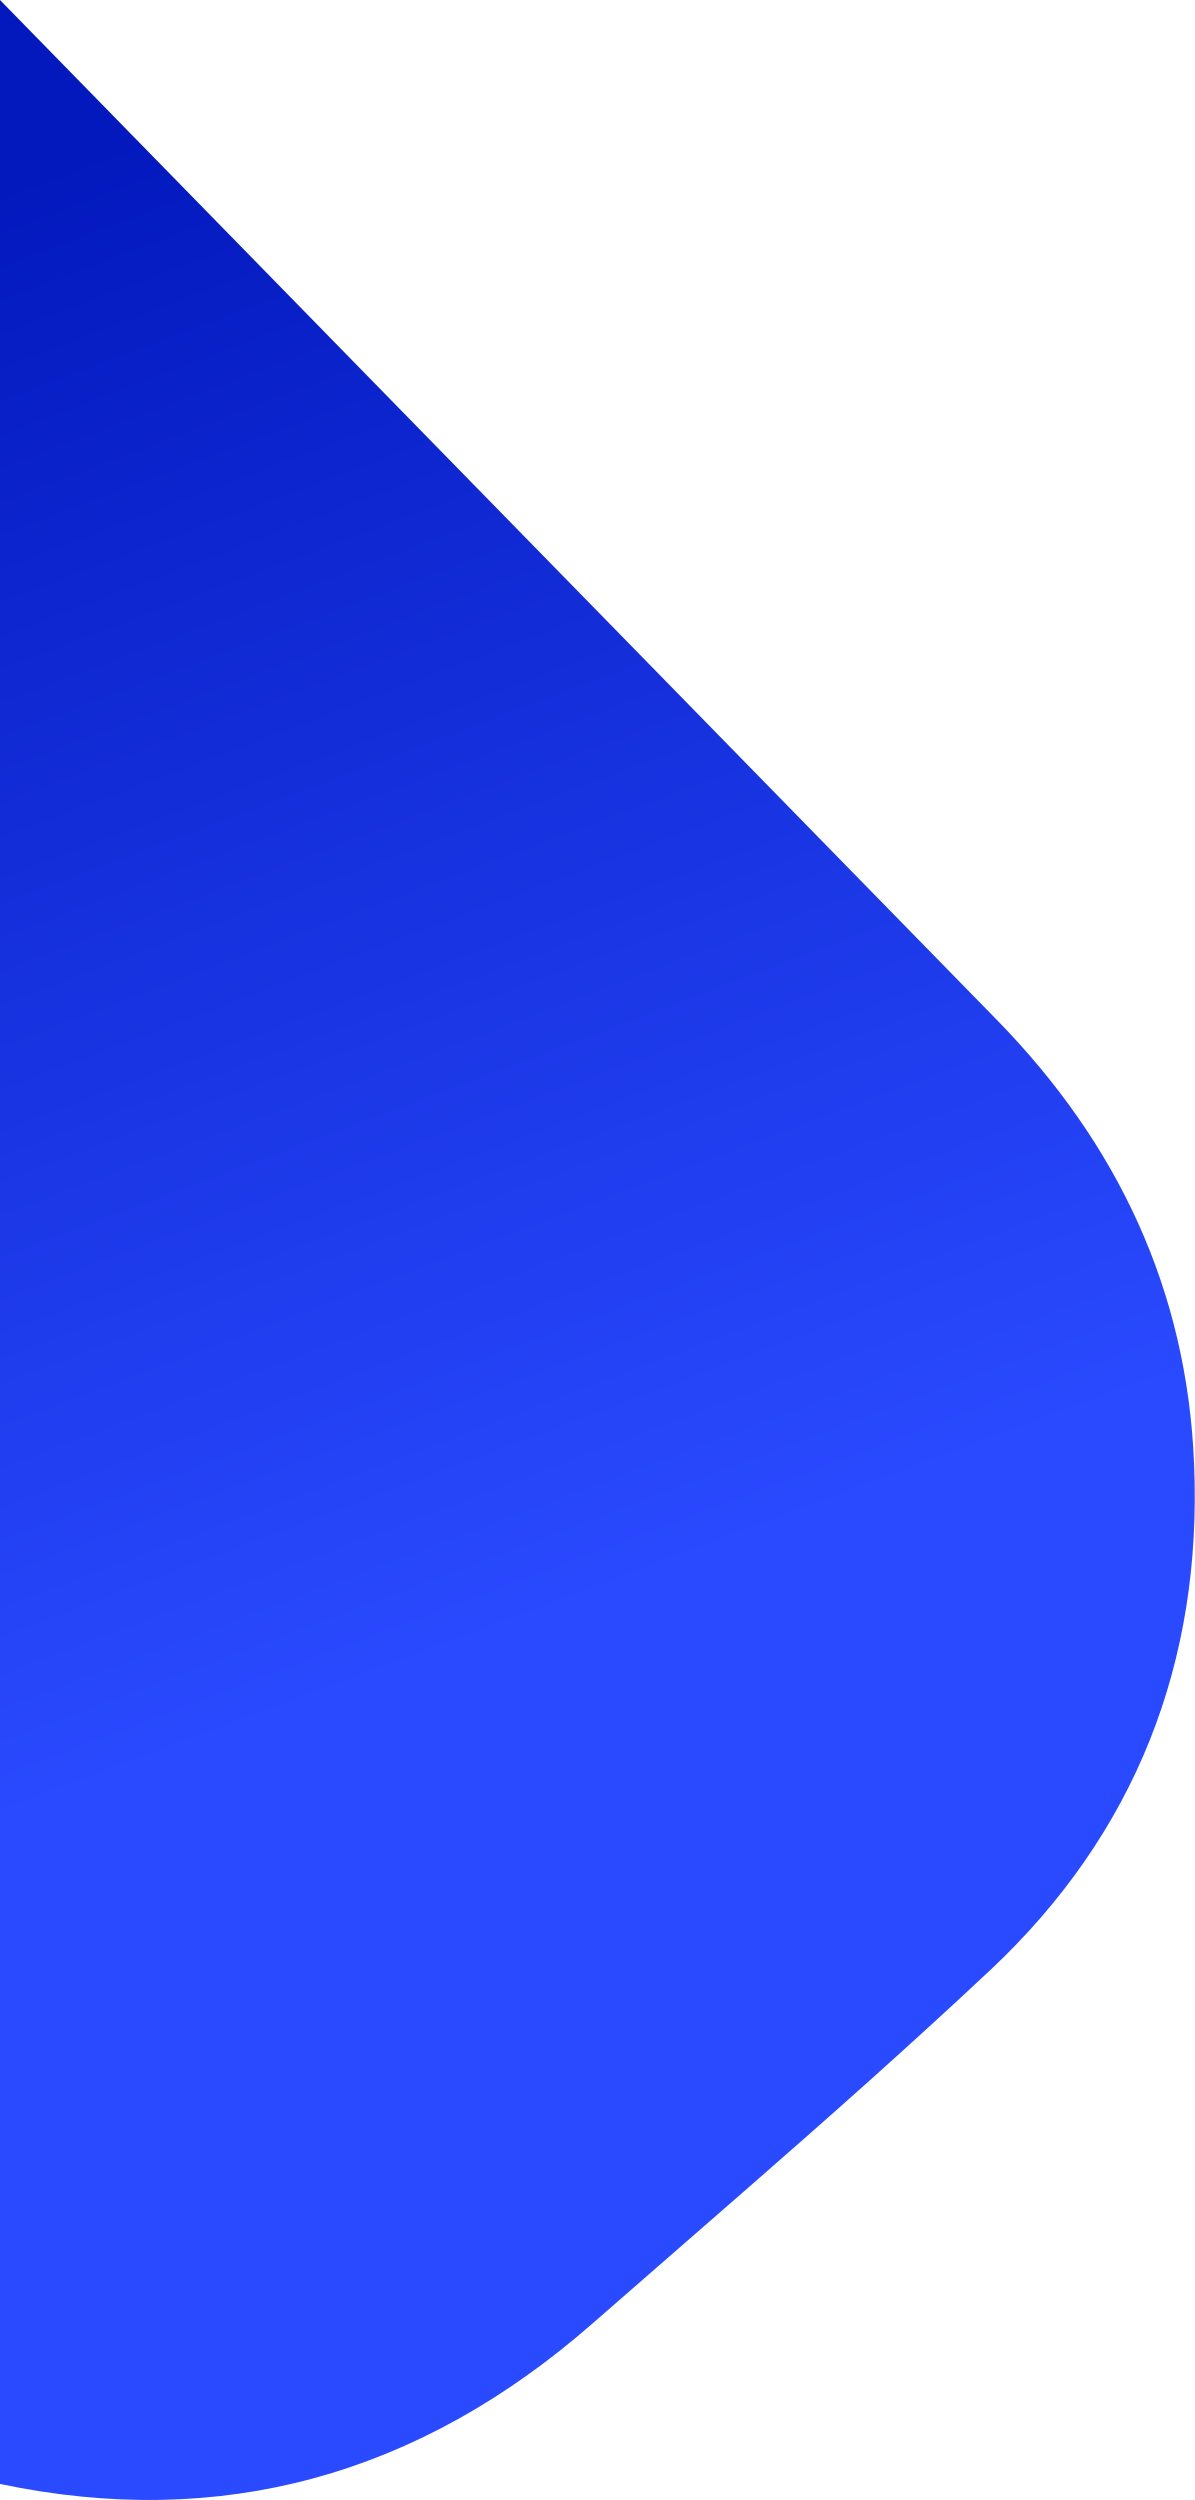
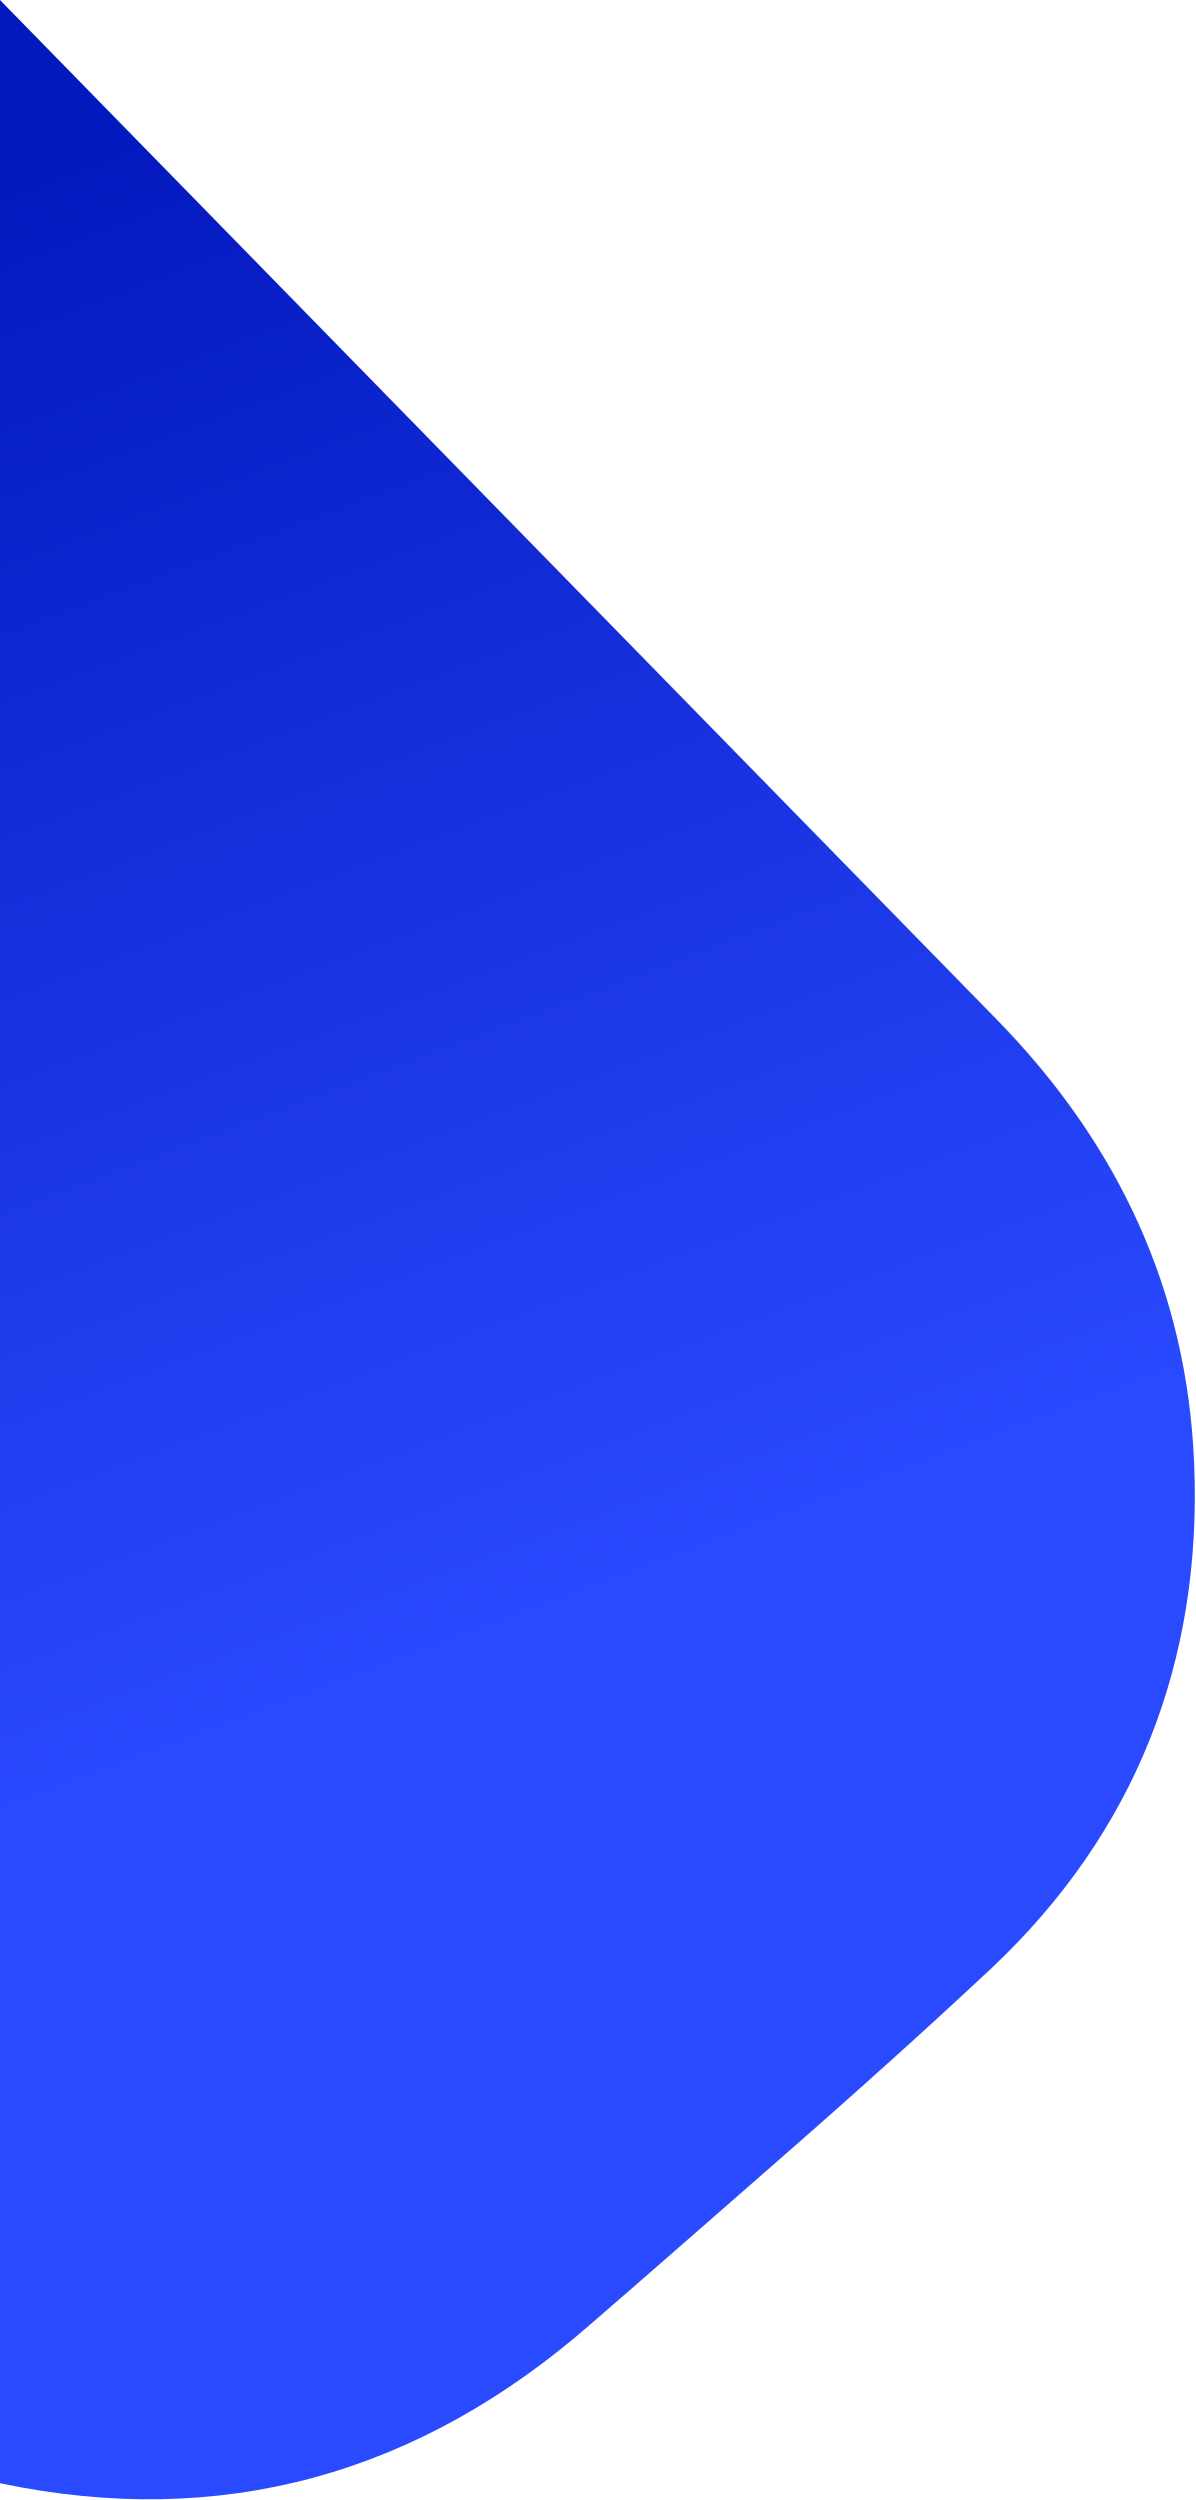
- <svg xmlns="http://www.w3.org/2000/svg" viewBox="0 0 257.66 539.14">
-   <defs>
-     <style>.cls-1{fill:url(#Naamloos_verloop);}</style>
-     <linearGradient id="Naamloos_verloop" x1="105.71" y1="354.13" x2="-11.08" y2="43.8" gradientUnits="userSpaceOnUse">
-       <stop offset="0" stop-color="#2a4aff" />
-       <stop offset="1" stop-color="#0319be" />
-     </linearGradient>
-   </defs>
-   <g id="Laag_2" data-name="Laag 2">
-     <g id="Laag_1-2" data-name="Laag 1">
-       <path class="cls-1" d="M257.51,315.67C256,278.24,241,246.55,214.92,219.89L0,0V535.68c47.59,10,90.26-1.74,127.84-34.66q16.47-14.32,32.89-28.68c17.89-15.61,35.68-31.38,53-47.64C244.83,395.4,259.32,358.51,257.51,315.67Z" />
+ <svg xmlns="http://www.w3.org/2000/svg" version="1.1" id="Laag_1" x="0px" y="0px" viewBox="0 0 257.7 539.1" style="enable-background:new 0 0 257.7 539.1;" xml:space="preserve">
+   <style type="text/css">
+ 	.st0{fill:url(#SVGID_1_);}
+ </style>
+   <g id="Laag_2_1_">
+     <g id="Laag_1-2">
+       <linearGradient id="SVGID_1_" gradientUnits="userSpaceOnUse" x1="105.711" y1="185.146" x2="-11.079" y2="495.476" gradientTransform="matrix(1 0 0 -1 0 539.2756)">
+         <stop offset="0" style="stop-color:#2A4AFF" />
+         <stop offset="1" style="stop-color:#0319BE" />
+       </linearGradient>
+       <path class="st0" d="M257.5,315.7c-1.5-37.4-16.5-69.1-42.6-95.8L0,0v535.7c47.6,10,90.3-1.7,127.8-34.7    c11-9.5,21.9-19.1,32.9-28.7c17.9-15.6,35.7-31.4,53-47.6C244.8,395.4,259.3,358.5,257.5,315.7z" />
    </g>
  </g>
</svg>
